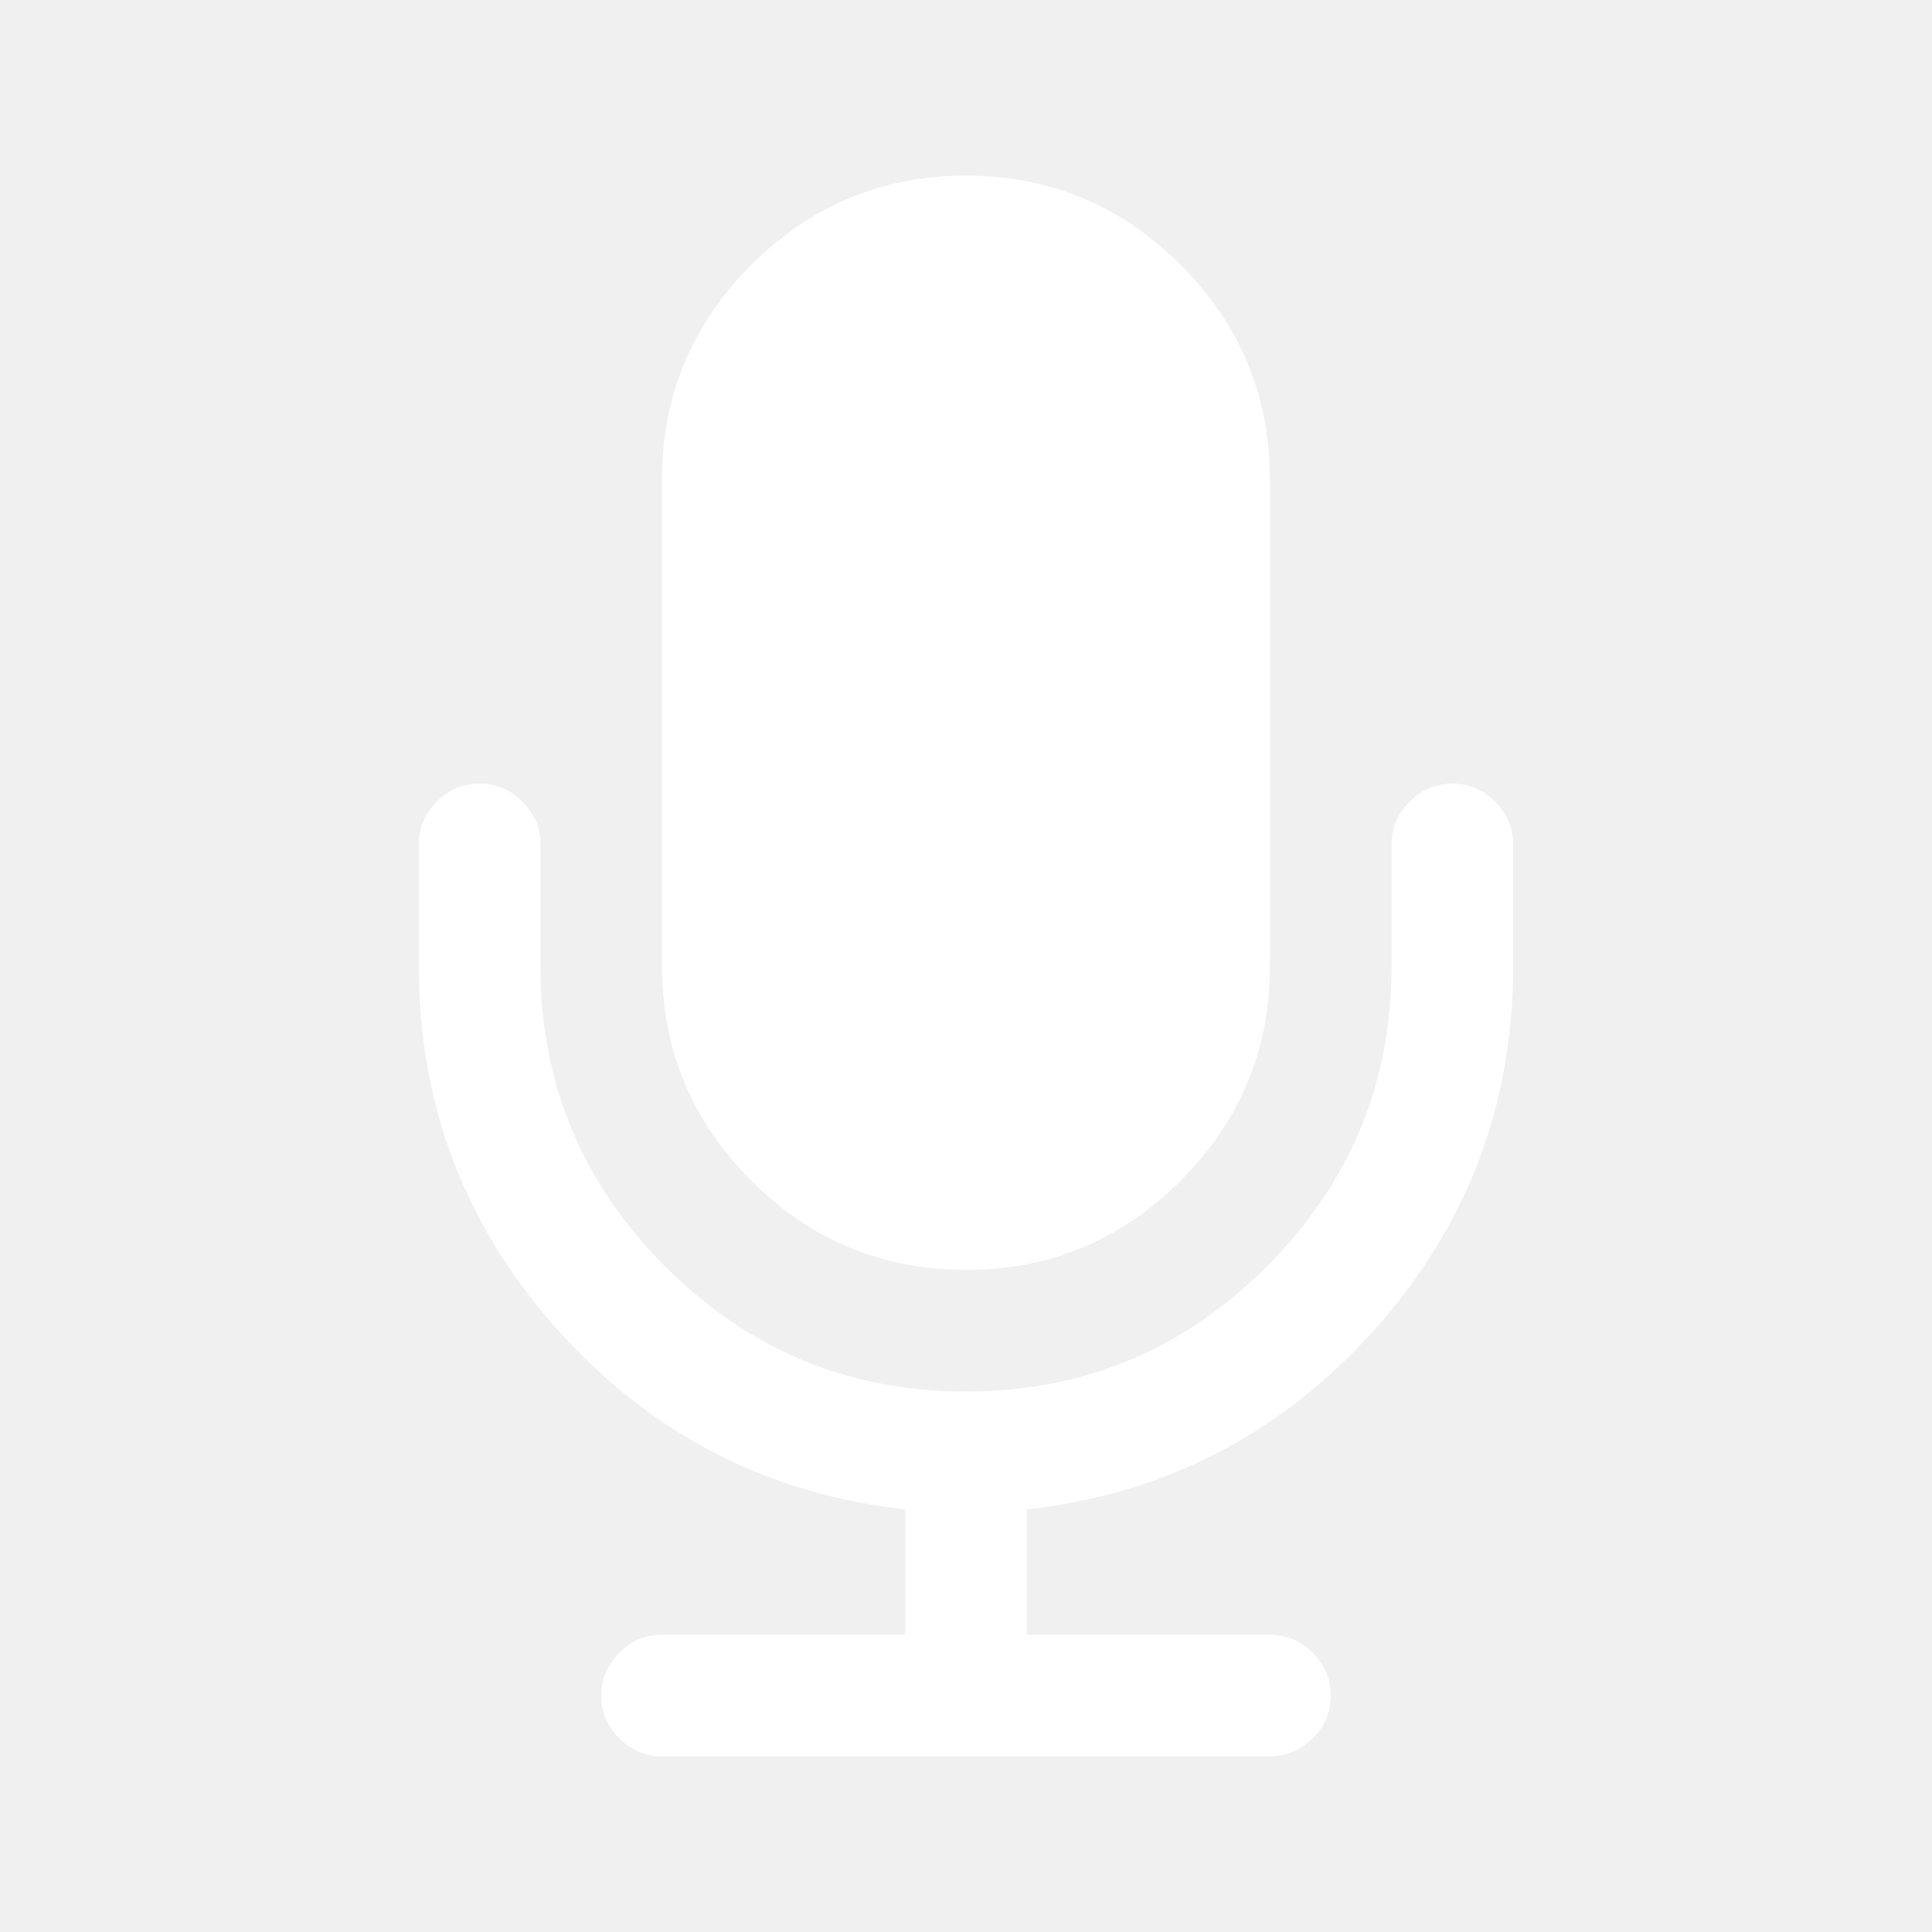
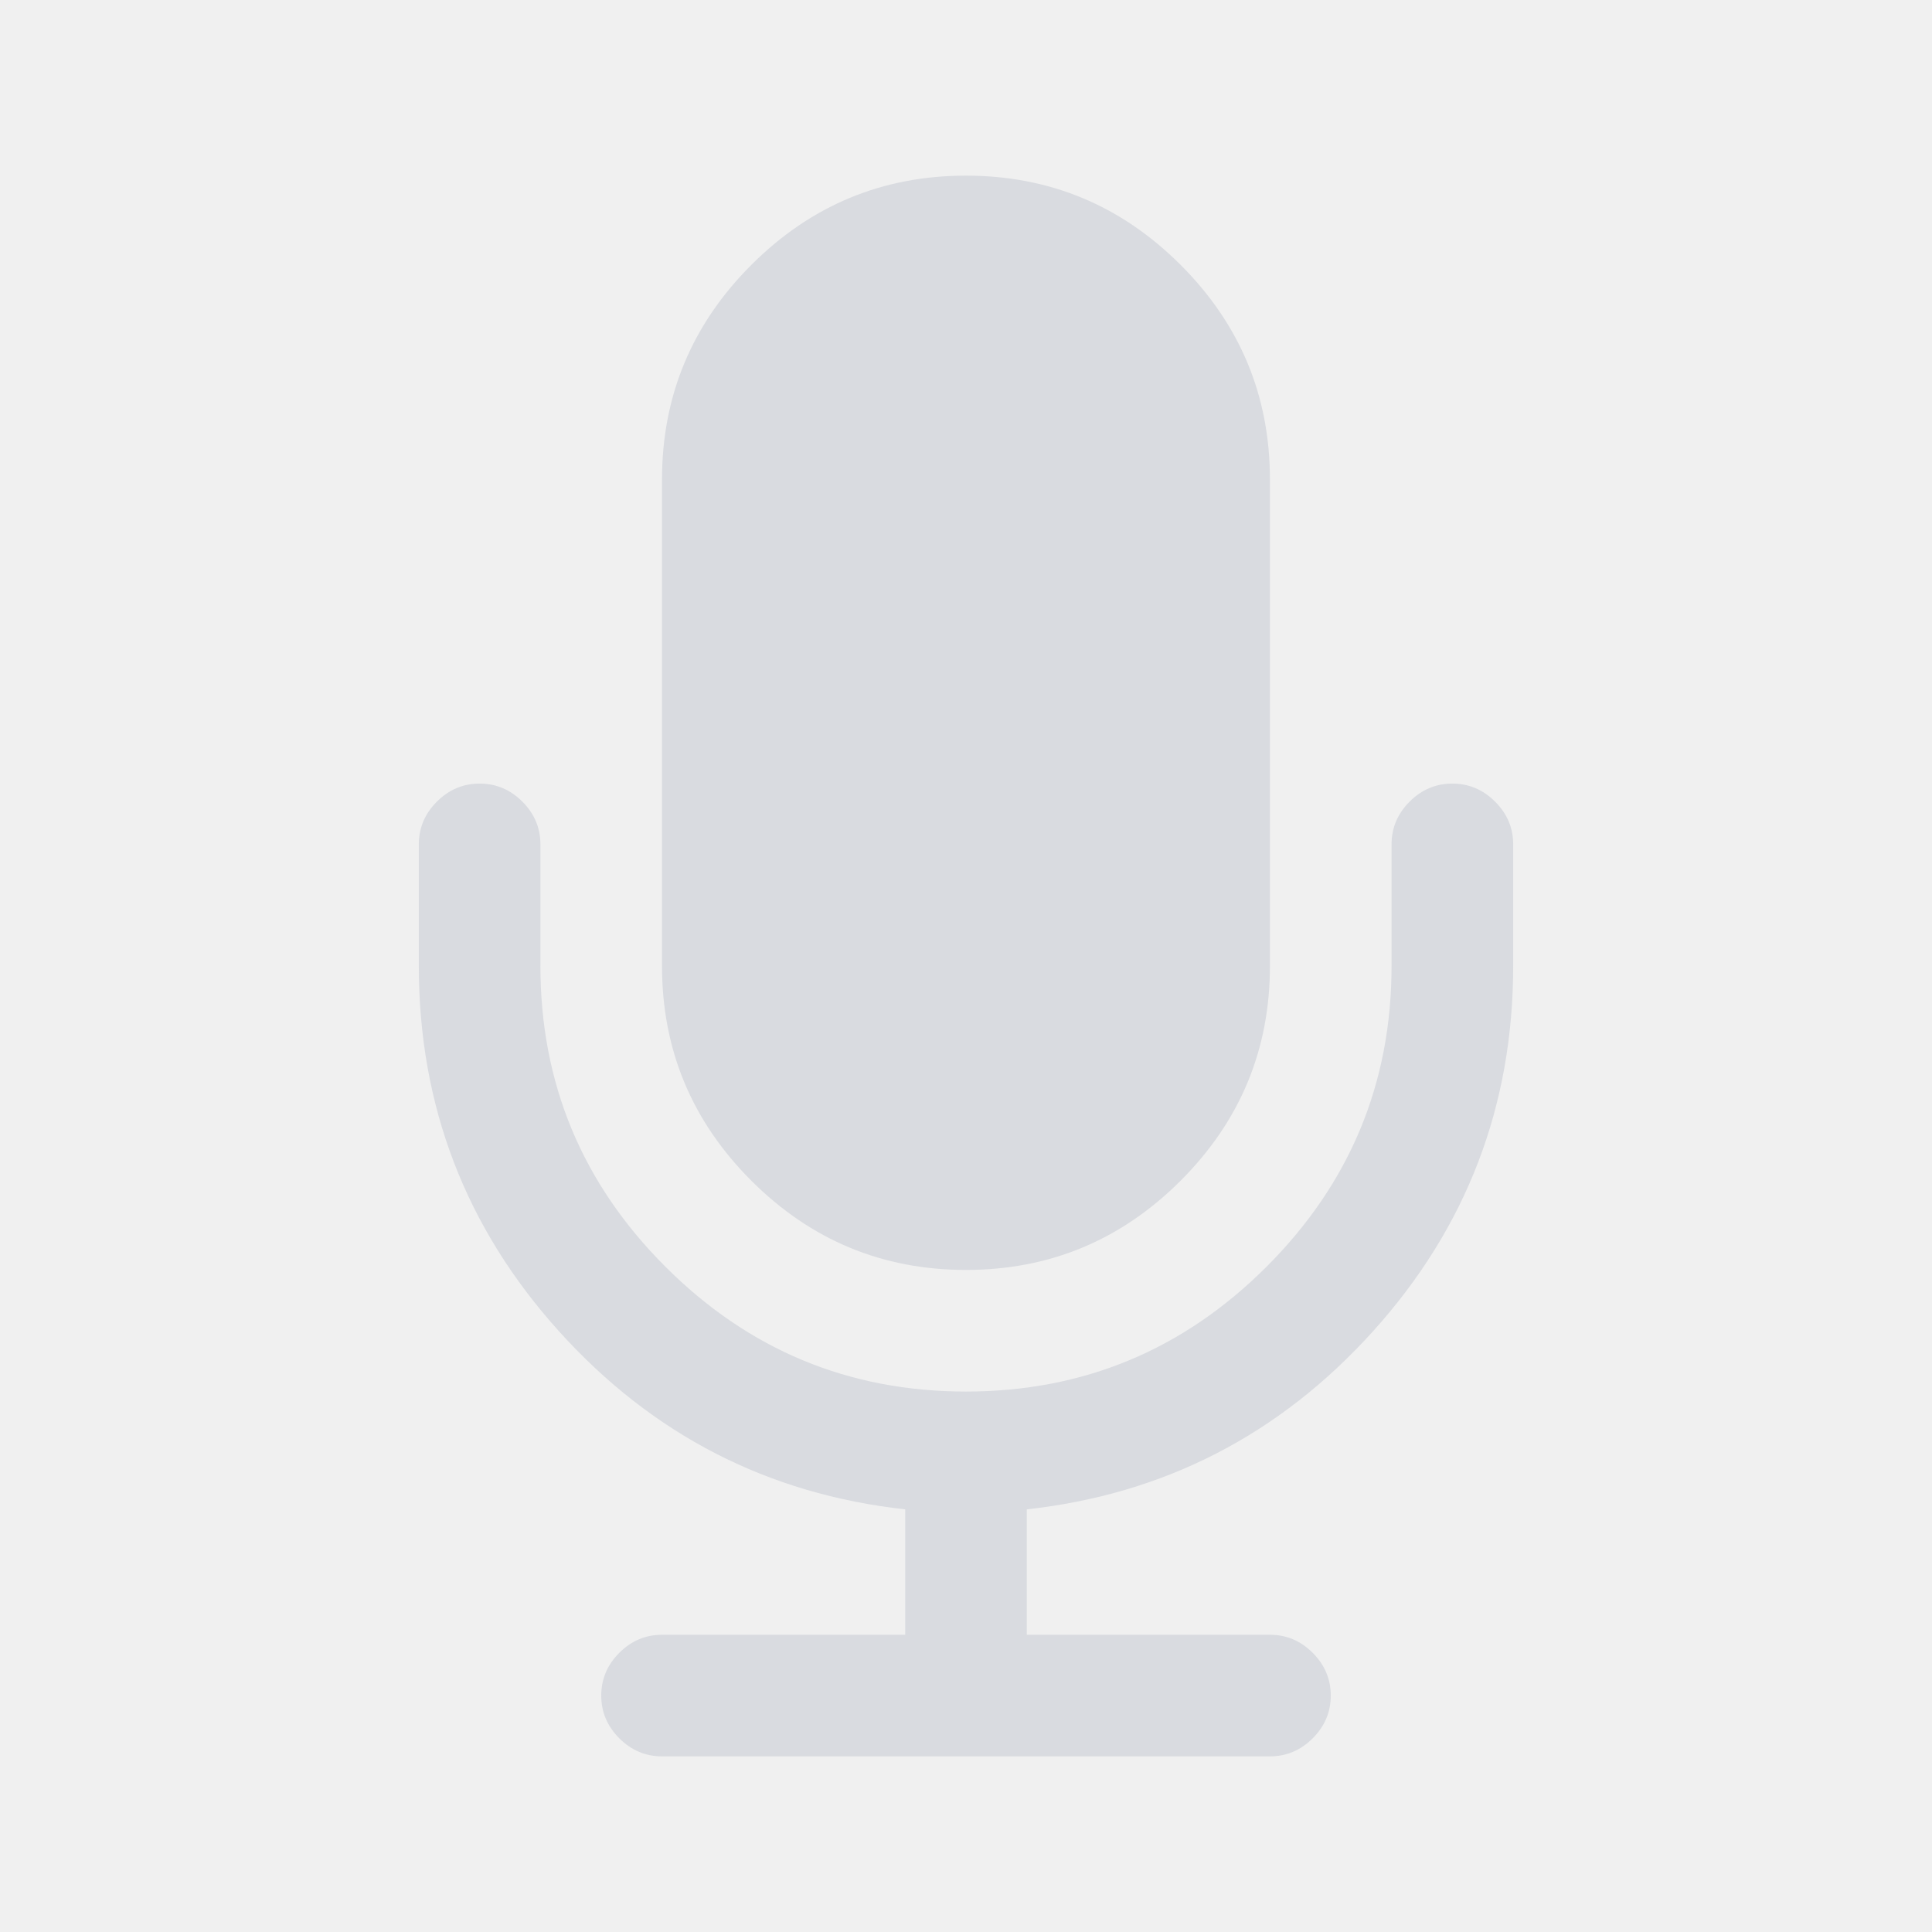
<svg xmlns="http://www.w3.org/2000/svg" viewBox="0 0 22 22" id="svg2" version="1.1">
  <defs id="defs4">
    <clipPath id="clipPath6">
      <path d="m69.63 12.145h-.052c-22.727-.292-46.47 4.077-46.709 4.122-2.424.451-4.946 2.974-5.397 5.397-.044.237-4.414 23.983-4.122 46.71-.292 22.777 4.078 46.523 4.122 46.761.451 2.423 2.974 4.945 5.398 5.398.237.044 23.982 4.413 46.709 4.121 22.779.292 46.524-4.077 46.761-4.121 2.423-.452 4.946-2.976 5.398-5.399.044-.236 4.413-23.981 4.121-46.709.292-22.777-4.077-46.523-4.121-46.761-.453-2.423-2.976-4.946-5.398-5.397-.238-.045-23.984-4.414-46.71-4.122" id="path8" />
    </clipPath>
  </defs>
-   <g transform="matrix(0.1327669,0,0,0.1327669,4.759758,1.971588)" id="g10" style="fill:#ffffff">
-     <path d="m 47,94.07 c 7.17,0 13.307,-2.553 18.412,-7.657 C 70.517,81.309 73.07,75.17 73.07,68 l 0,-41.714 C 73.07,19.116 70.519,12.979 65.412,7.873 60.307,2.768 54.17,0.214 47,0.214 c -7.17,0 -13.307,2.554 -18.413,7.659 -5.106,5.105 -7.659,11.243 -7.659,18.413 l 0,41.714 c 0,7.17 2.554,13.309 7.659,18.413 C 33.692,91.517 39.83,94.07 47,94.07" id="path12" style="fill:#ffffff" />
-     <path d="m 92.38,53.905 c -1.03,-1.032 -2.254,-1.548 -3.666,-1.548 -1.412,0 -2.634,0.516 -3.666,1.548 -1.032,1.032 -1.548,2.254 -1.548,3.666 L 83.5,68 C 83.5,78.05 79.928,86.643 72.786,93.786 65.645,100.929 57.049,104.5 47,104.5 36.95,104.5 28.356,100.929 21.213,93.786 14.071,86.645 10.5,78.049 10.5,68 l 0,-10.429 C 10.5,56.159 9.984,54.937 8.952,53.905 7.92,52.873 6.699,52.357 5.286,52.357 c -1.413,0 -2.635,0.516 -3.667,1.548 -1.032,1.032 -1.548,2.254 -1.548,3.666 l 0,10.429 c 0,12 4.01,22.446 12.02,31.33 8.01,8.88 17.91,13.972 29.697,15.275 l 0,10.756 -20.857,0 c -1.412,0 -2.634,0.516 -3.666,1.548 -1.032,1.032 -1.548,2.254 -1.548,3.666 0,1.411 0.516,2.635 1.548,3.666 1.032,1.032 2.254,1.549 3.666,1.549 l 52.14,0 c 1.412,0 2.636,-0.517 3.666,-1.549 1.033,-1.031 1.55,-2.255 1.55,-3.666 0,-1.412 -0.517,-2.634 -1.55,-3.666 -1.03,-1.032 -2.254,-1.548 -3.666,-1.548 l -20.855,0 0,-10.756 C 64.001,113.302 73.9,108.21 81.912,99.33 89.922,90.45 93.932,80.008 93.932,68 l 0,-10.429 c 0,-1.412 -0.517,-2.633 -1.55,-3.666" id="path14" style="fill:#ffffff" />
+   <g transform="matrix(0.1327669,0,0,0.1327669,4.759758,1.971588)" id="g10" style="fill:#d9dbe0">
+     <path d="m 47,94.07 c 7.17,0 13.307,-2.553 18.412,-7.657 C 70.517,81.309 73.07,75.17 73.07,68 l 0,-41.714 C 73.07,19.116 70.519,12.979 65.412,7.873 60.307,2.768 54.17,0.214 47,0.214 c -7.17,0 -13.307,2.554 -18.413,7.659 -5.106,5.105 -7.659,11.243 -7.659,18.413 l 0,41.714 c 0,7.17 2.554,13.309 7.659,18.413 C 33.692,91.517 39.83,94.07 47,94.07" id="path12" style="fill:#d9dbe0" />
+     <path d="m 92.38,53.905 c -1.03,-1.032 -2.254,-1.548 -3.666,-1.548 -1.412,0 -2.634,0.516 -3.666,1.548 -1.032,1.032 -1.548,2.254 -1.548,3.666 L 83.5,68 C 83.5,78.05 79.928,86.643 72.786,93.786 65.645,100.929 57.049,104.5 47,104.5 36.95,104.5 28.356,100.929 21.213,93.786 14.071,86.645 10.5,78.049 10.5,68 l 0,-10.429 C 10.5,56.159 9.984,54.937 8.952,53.905 7.92,52.873 6.699,52.357 5.286,52.357 c -1.413,0 -2.635,0.516 -3.667,1.548 -1.032,1.032 -1.548,2.254 -1.548,3.666 l 0,10.429 c 0,12 4.01,22.446 12.02,31.33 8.01,8.88 17.91,13.972 29.697,15.275 l 0,10.756 -20.857,0 c -1.412,0 -2.634,0.516 -3.666,1.548 -1.032,1.032 -1.548,2.254 -1.548,3.666 0,1.411 0.516,2.635 1.548,3.666 1.032,1.032 2.254,1.549 3.666,1.549 l 52.14,0 c 1.412,0 2.636,-0.517 3.666,-1.549 1.033,-1.031 1.55,-2.255 1.55,-3.666 0,-1.412 -0.517,-2.634 -1.55,-3.666 -1.03,-1.032 -2.254,-1.548 -3.666,-1.548 l -20.855,0 0,-10.756 C 64.001,113.302 73.9,108.21 81.912,99.33 89.922,90.45 93.932,80.008 93.932,68 l 0,-10.429 c 0,-1.412 -0.517,-2.633 -1.55,-3.666" id="path14" style="fill:#d9dbe0" />
  </g>
</svg>
